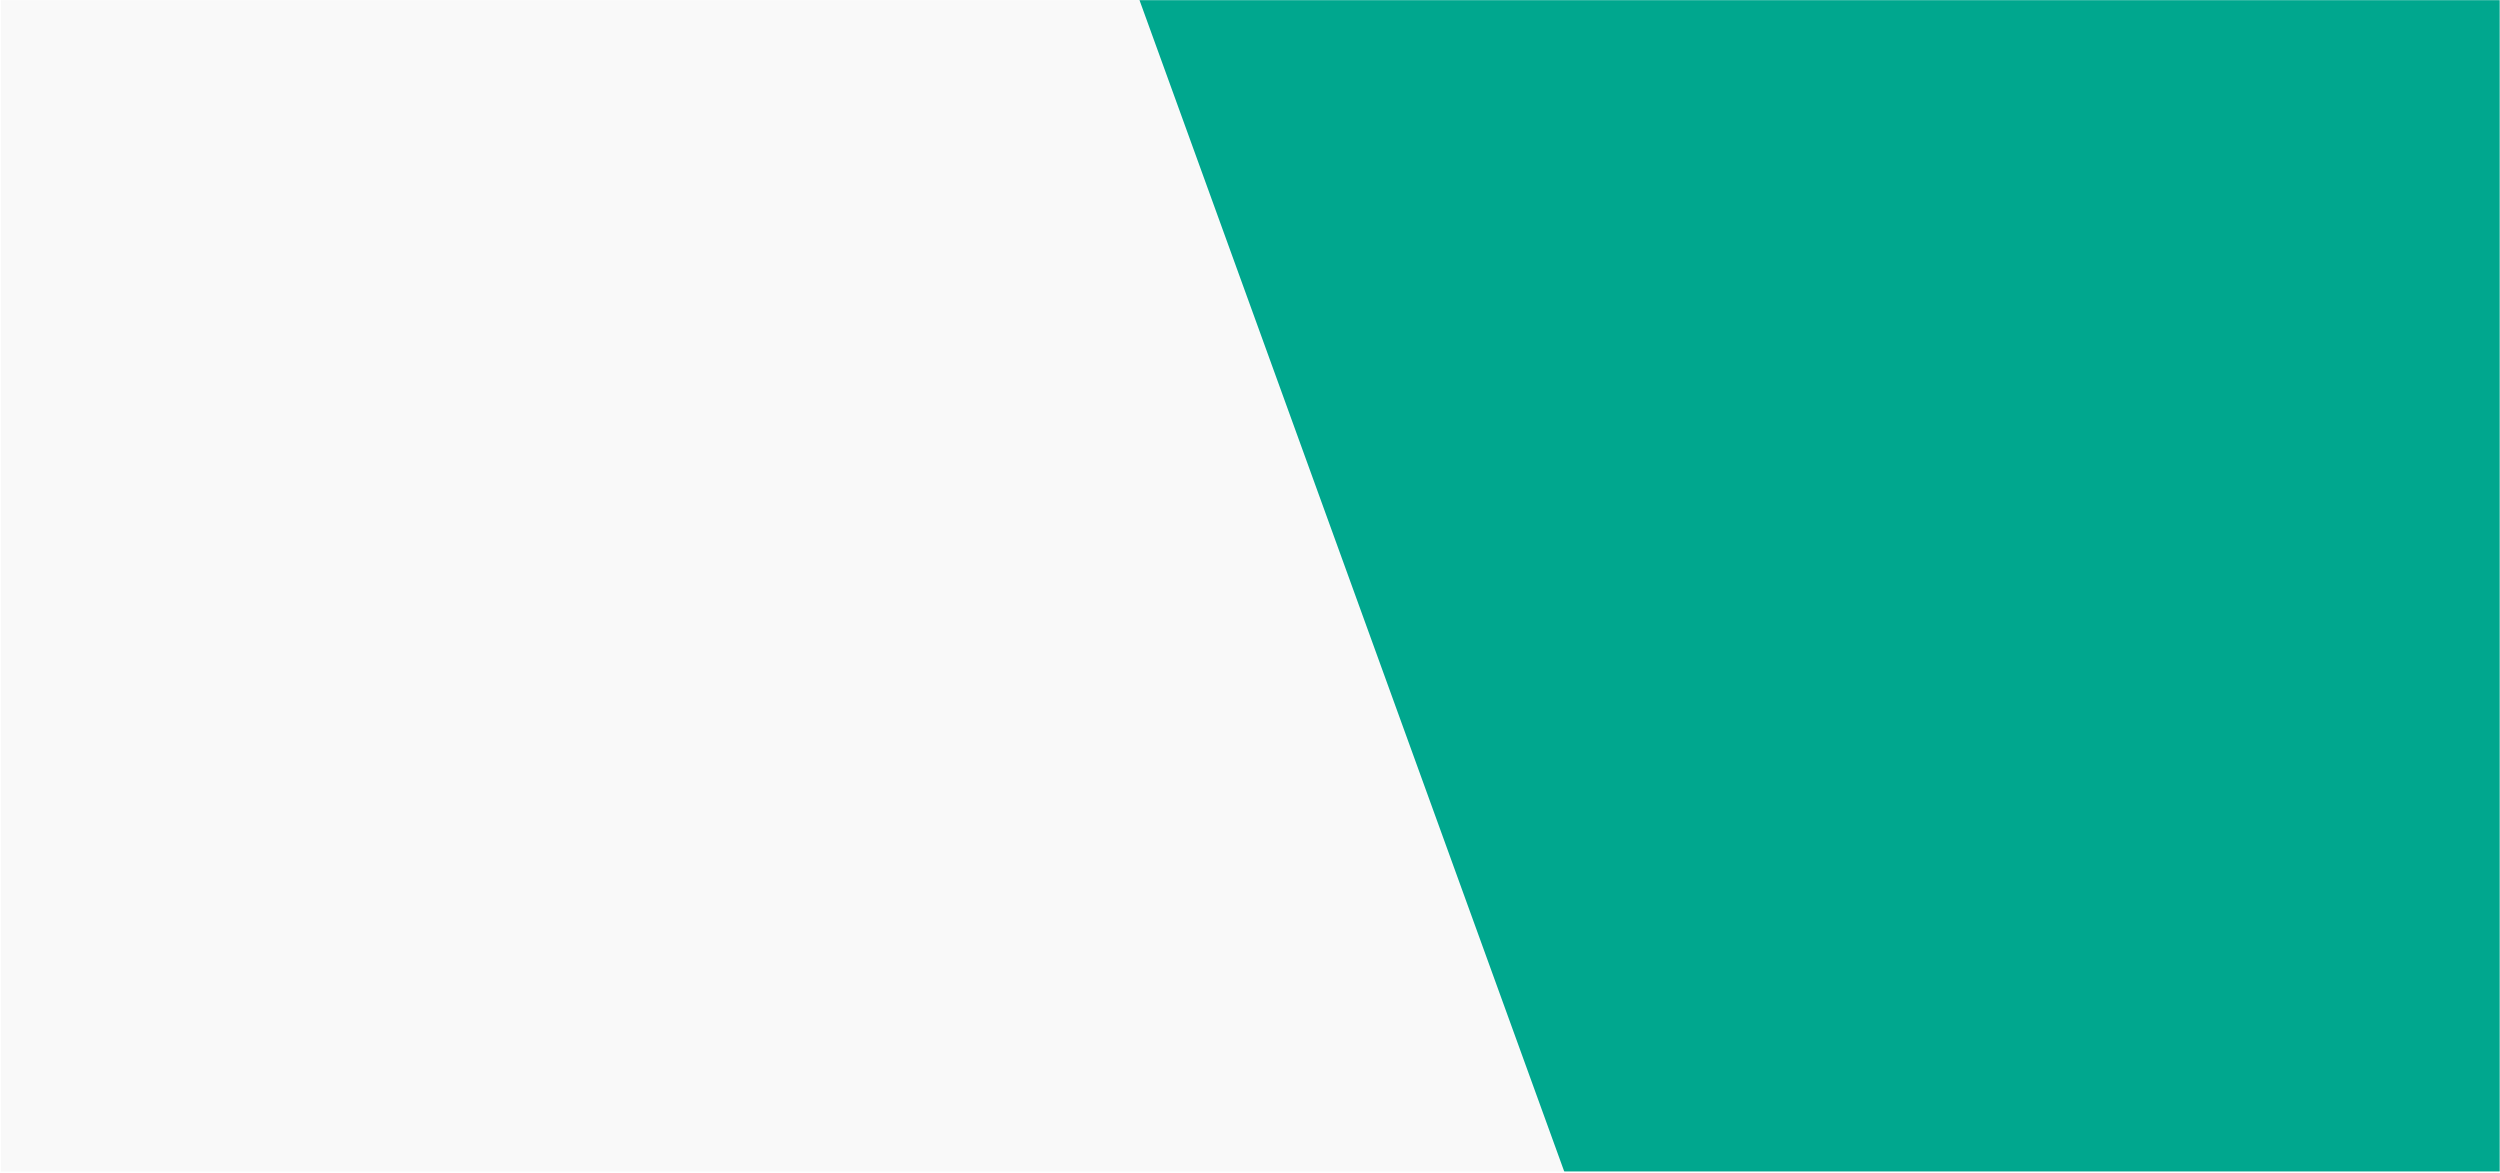
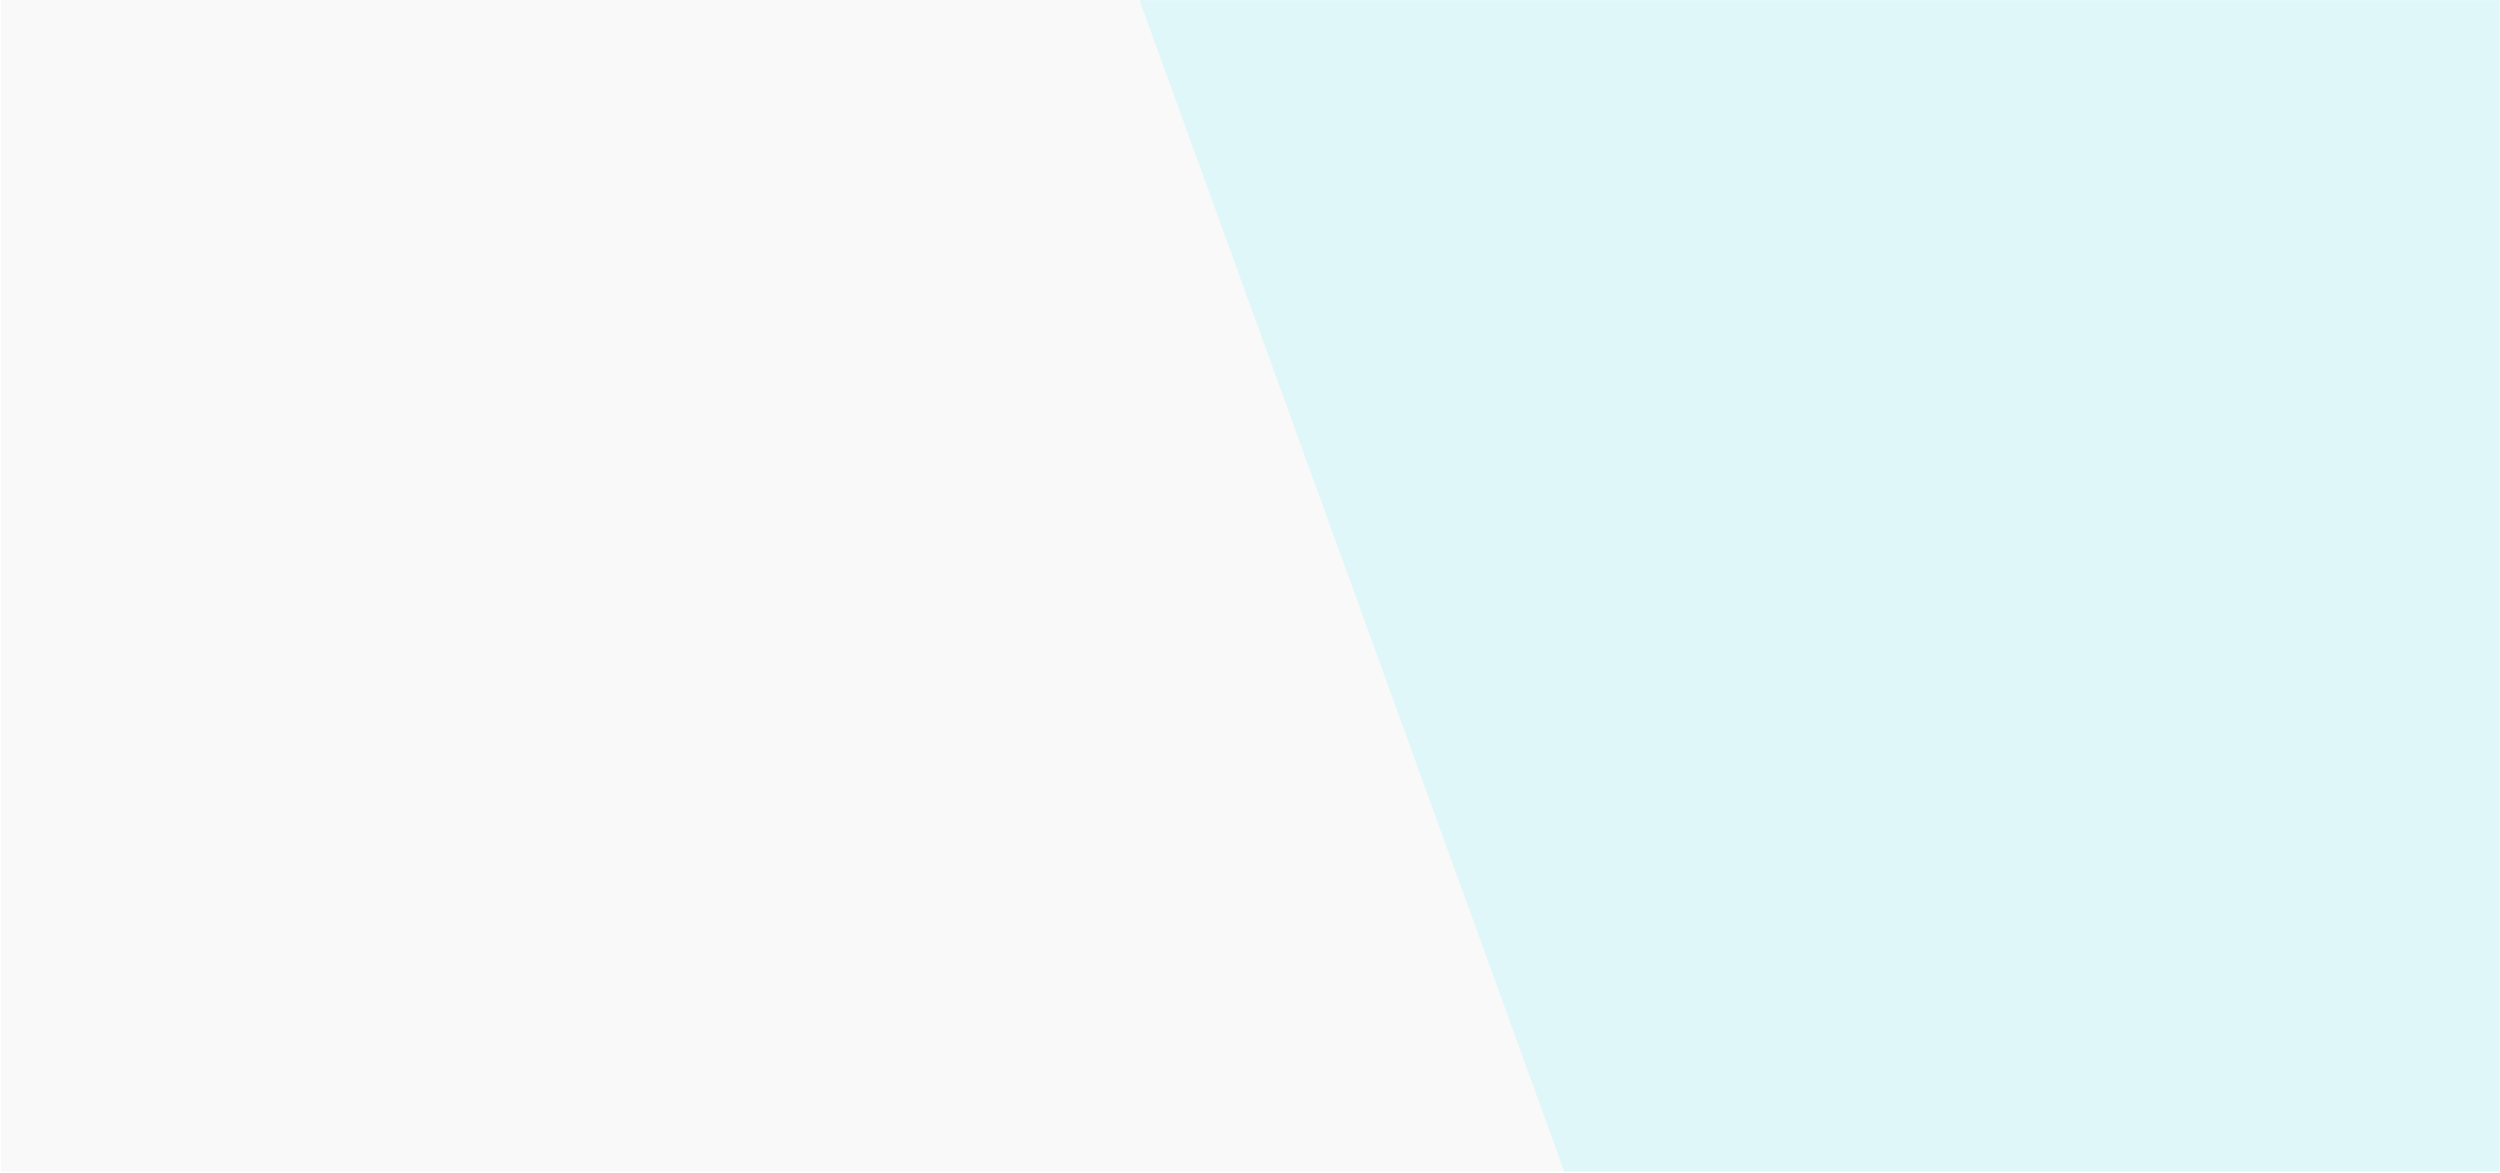
<svg xmlns="http://www.w3.org/2000/svg" width="1921" height="901" viewBox="0 0 1921 901" fill="none">
  <rect x="0.747" y="0.132" width="1920" height="900" fill="#F9F9F9" />
  <mask id="mask0_27_9" style="mask-type:alpha" maskUnits="userSpaceOnUse" x="0" y="0" width="1921" height="901">
    <rect x="0.747" y="0.132" width="1920" height="900" fill="#F9F9F9" />
  </mask>
  <g mask="url(#mask0_27_9)">
-     <path d="M1249.03 1030L869.026 -18H1975.03V1030H1249.03Z" fill="#00A78E" />
+     <path d="M1249.03 1030L869.026 -18H1975.03V1030H1249.03Z" fill="#E0F7FA" />
  </g>
</svg>
